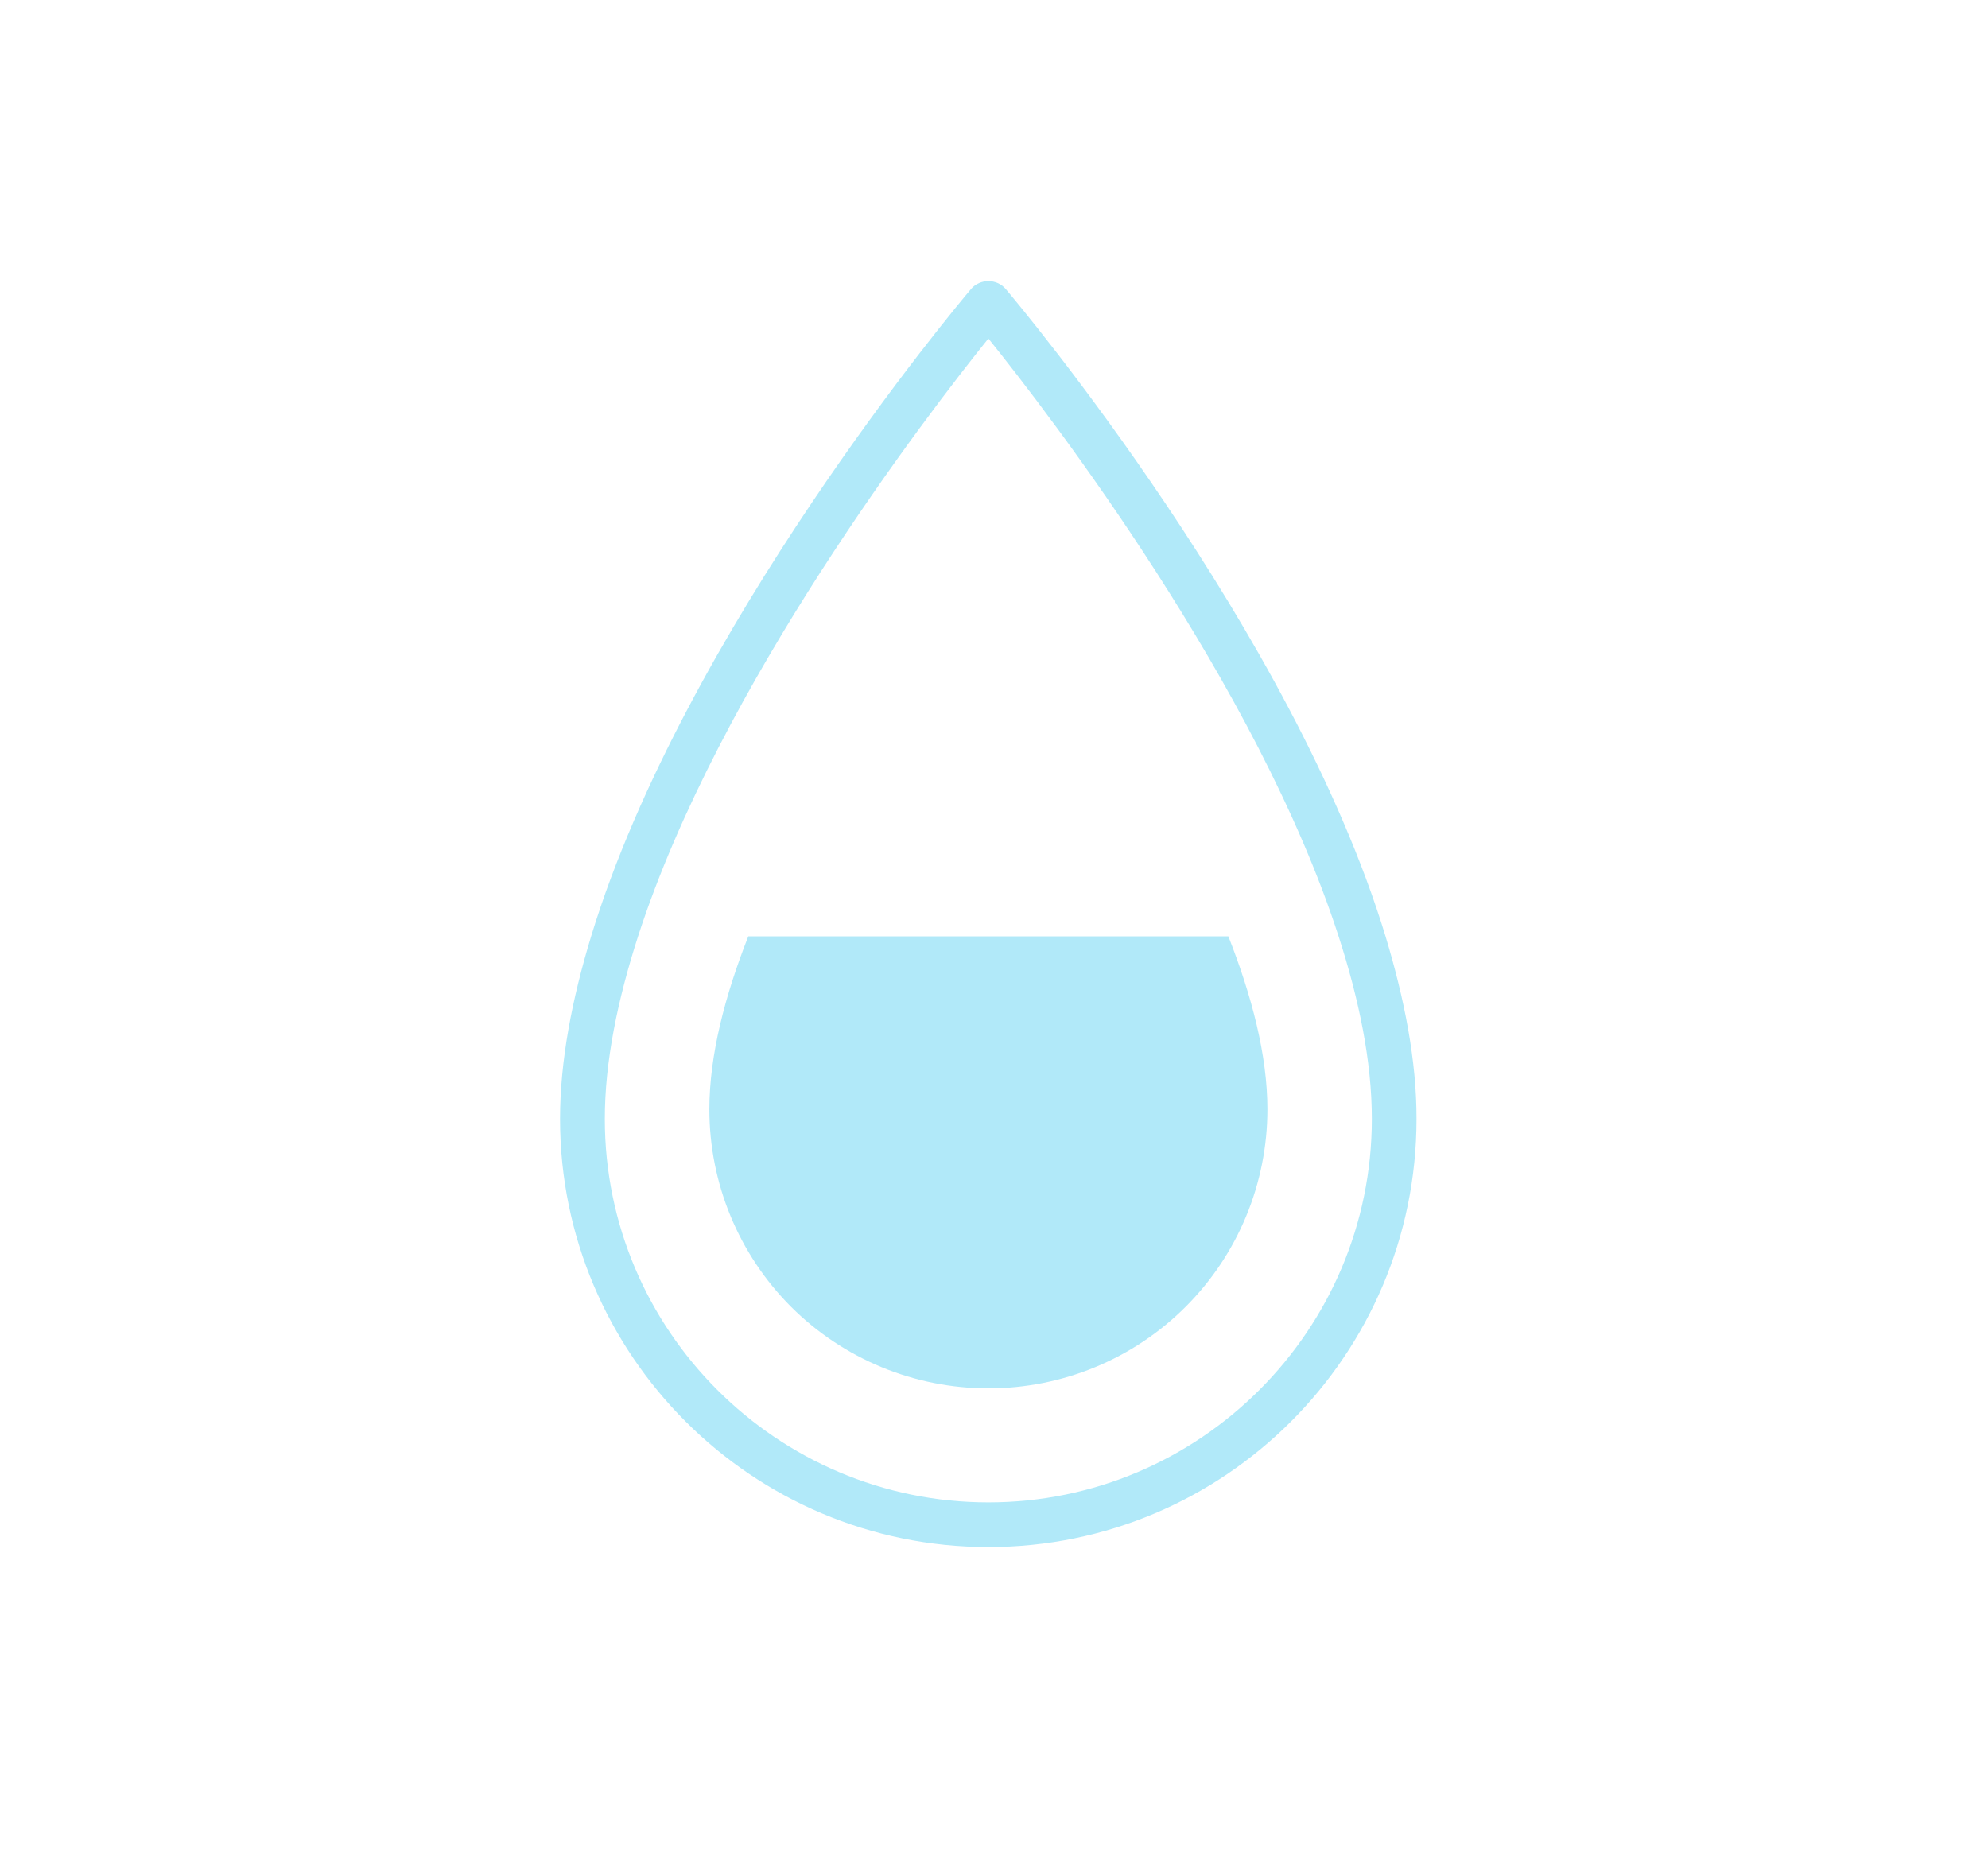
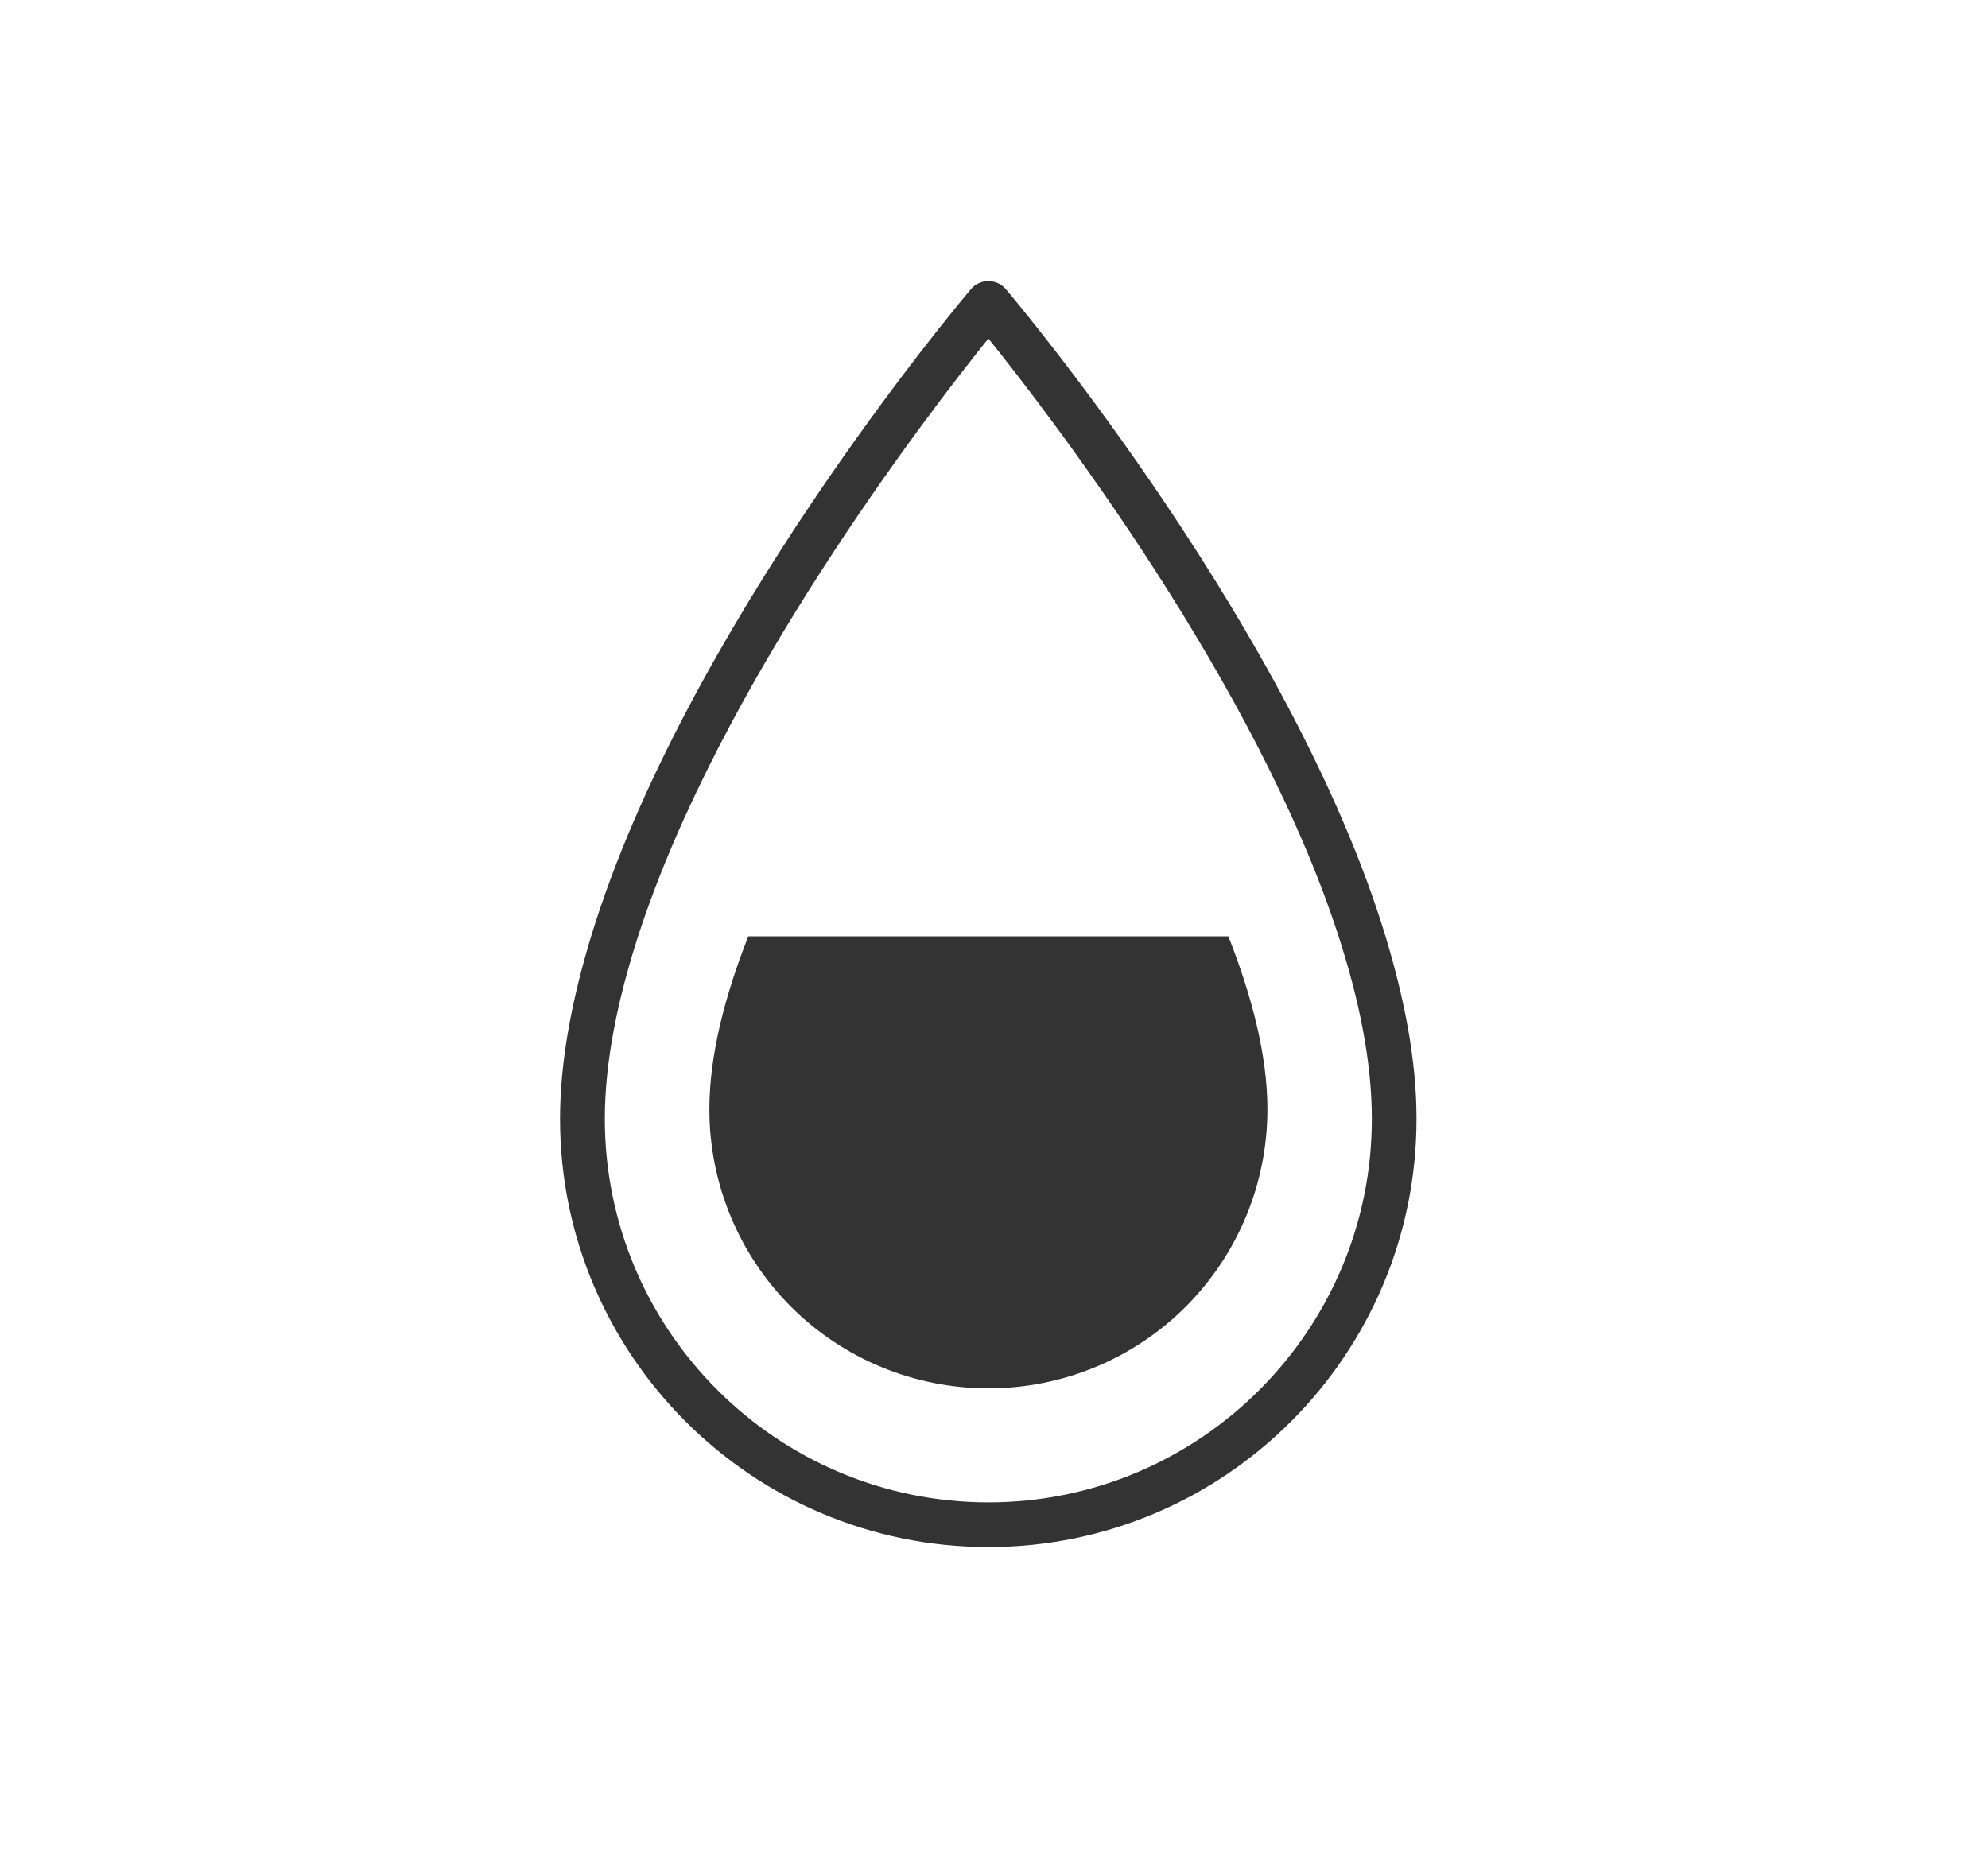
<svg xmlns="http://www.w3.org/2000/svg" width="17" height="16" viewBox="0 0 17 16" fill="none">
-   <path d="M11.848 8.007C11.054 5.396 8.717 2.609 8.598 2.469C8.579 2.448 8.557 2.432 8.532 2.421C8.507 2.41 8.479 2.404 8.452 2.404C8.424 2.404 8.397 2.41 8.372 2.421C8.347 2.432 8.324 2.448 8.306 2.469C8.187 2.609 5.85 5.396 5.055 8.007C4.892 8.543 4.789 9.072 4.789 9.569C4.789 11.588 6.432 13.23 8.452 13.23C10.471 13.23 12.113 11.588 12.113 9.569C12.114 9.072 12.01 8.543 11.848 8.007ZM8.452 12.848C6.644 12.848 5.172 11.377 5.172 9.569C5.172 9.078 5.282 8.548 5.456 8.008C6.151 5.858 7.929 3.545 8.452 2.895C8.975 3.545 10.753 5.858 11.447 8.008C11.622 8.548 11.731 9.078 11.731 9.569C11.731 11.377 10.26 12.848 8.452 12.848Z" fill="#B1E9F9" />
-   <path d="M6.399 8.007C6.199 8.515 6.066 9.024 6.066 9.487C6.066 10.12 6.317 10.727 6.764 11.175C7.212 11.622 7.819 11.873 8.452 11.873C9.085 11.873 9.692 11.622 10.139 11.175C10.587 10.727 10.838 10.12 10.838 9.487C10.838 9.024 10.704 8.515 10.504 8.007H6.399Z" fill="#B1E9F9" />
+   <path d="M11.848 8.007C11.054 5.396 8.717 2.609 8.598 2.469C8.579 2.448 8.557 2.432 8.532 2.421C8.507 2.41 8.479 2.404 8.452 2.404C8.424 2.404 8.397 2.41 8.372 2.421C8.347 2.432 8.324 2.448 8.306 2.469C8.187 2.609 5.85 5.396 5.055 8.007C4.892 8.543 4.789 9.072 4.789 9.569C4.789 11.588 6.432 13.23 8.452 13.23C10.471 13.23 12.113 11.588 12.113 9.569C12.114 9.072 12.01 8.543 11.848 8.007ZM8.452 12.848C6.644 12.848 5.172 11.377 5.172 9.569C5.172 9.078 5.282 8.548 5.456 8.008C6.151 5.858 7.929 3.545 8.452 2.895C8.975 3.545 10.753 5.858 11.447 8.008C11.622 8.548 11.731 9.078 11.731 9.569C11.731 11.377 10.26 12.848 8.452 12.848Z" fill="hsla(0, 0%, 0%, 80%)" />
+   <path d="M6.399 8.007C6.199 8.515 6.066 9.024 6.066 9.487C6.066 10.12 6.317 10.727 6.764 11.175C7.212 11.622 7.819 11.873 8.452 11.873C9.085 11.873 9.692 11.622 10.139 11.175C10.587 10.727 10.838 10.12 10.838 9.487C10.838 9.024 10.704 8.515 10.504 8.007H6.399Z" fill="hsla(0, 0%, 0%, 80%)" />
</svg>
